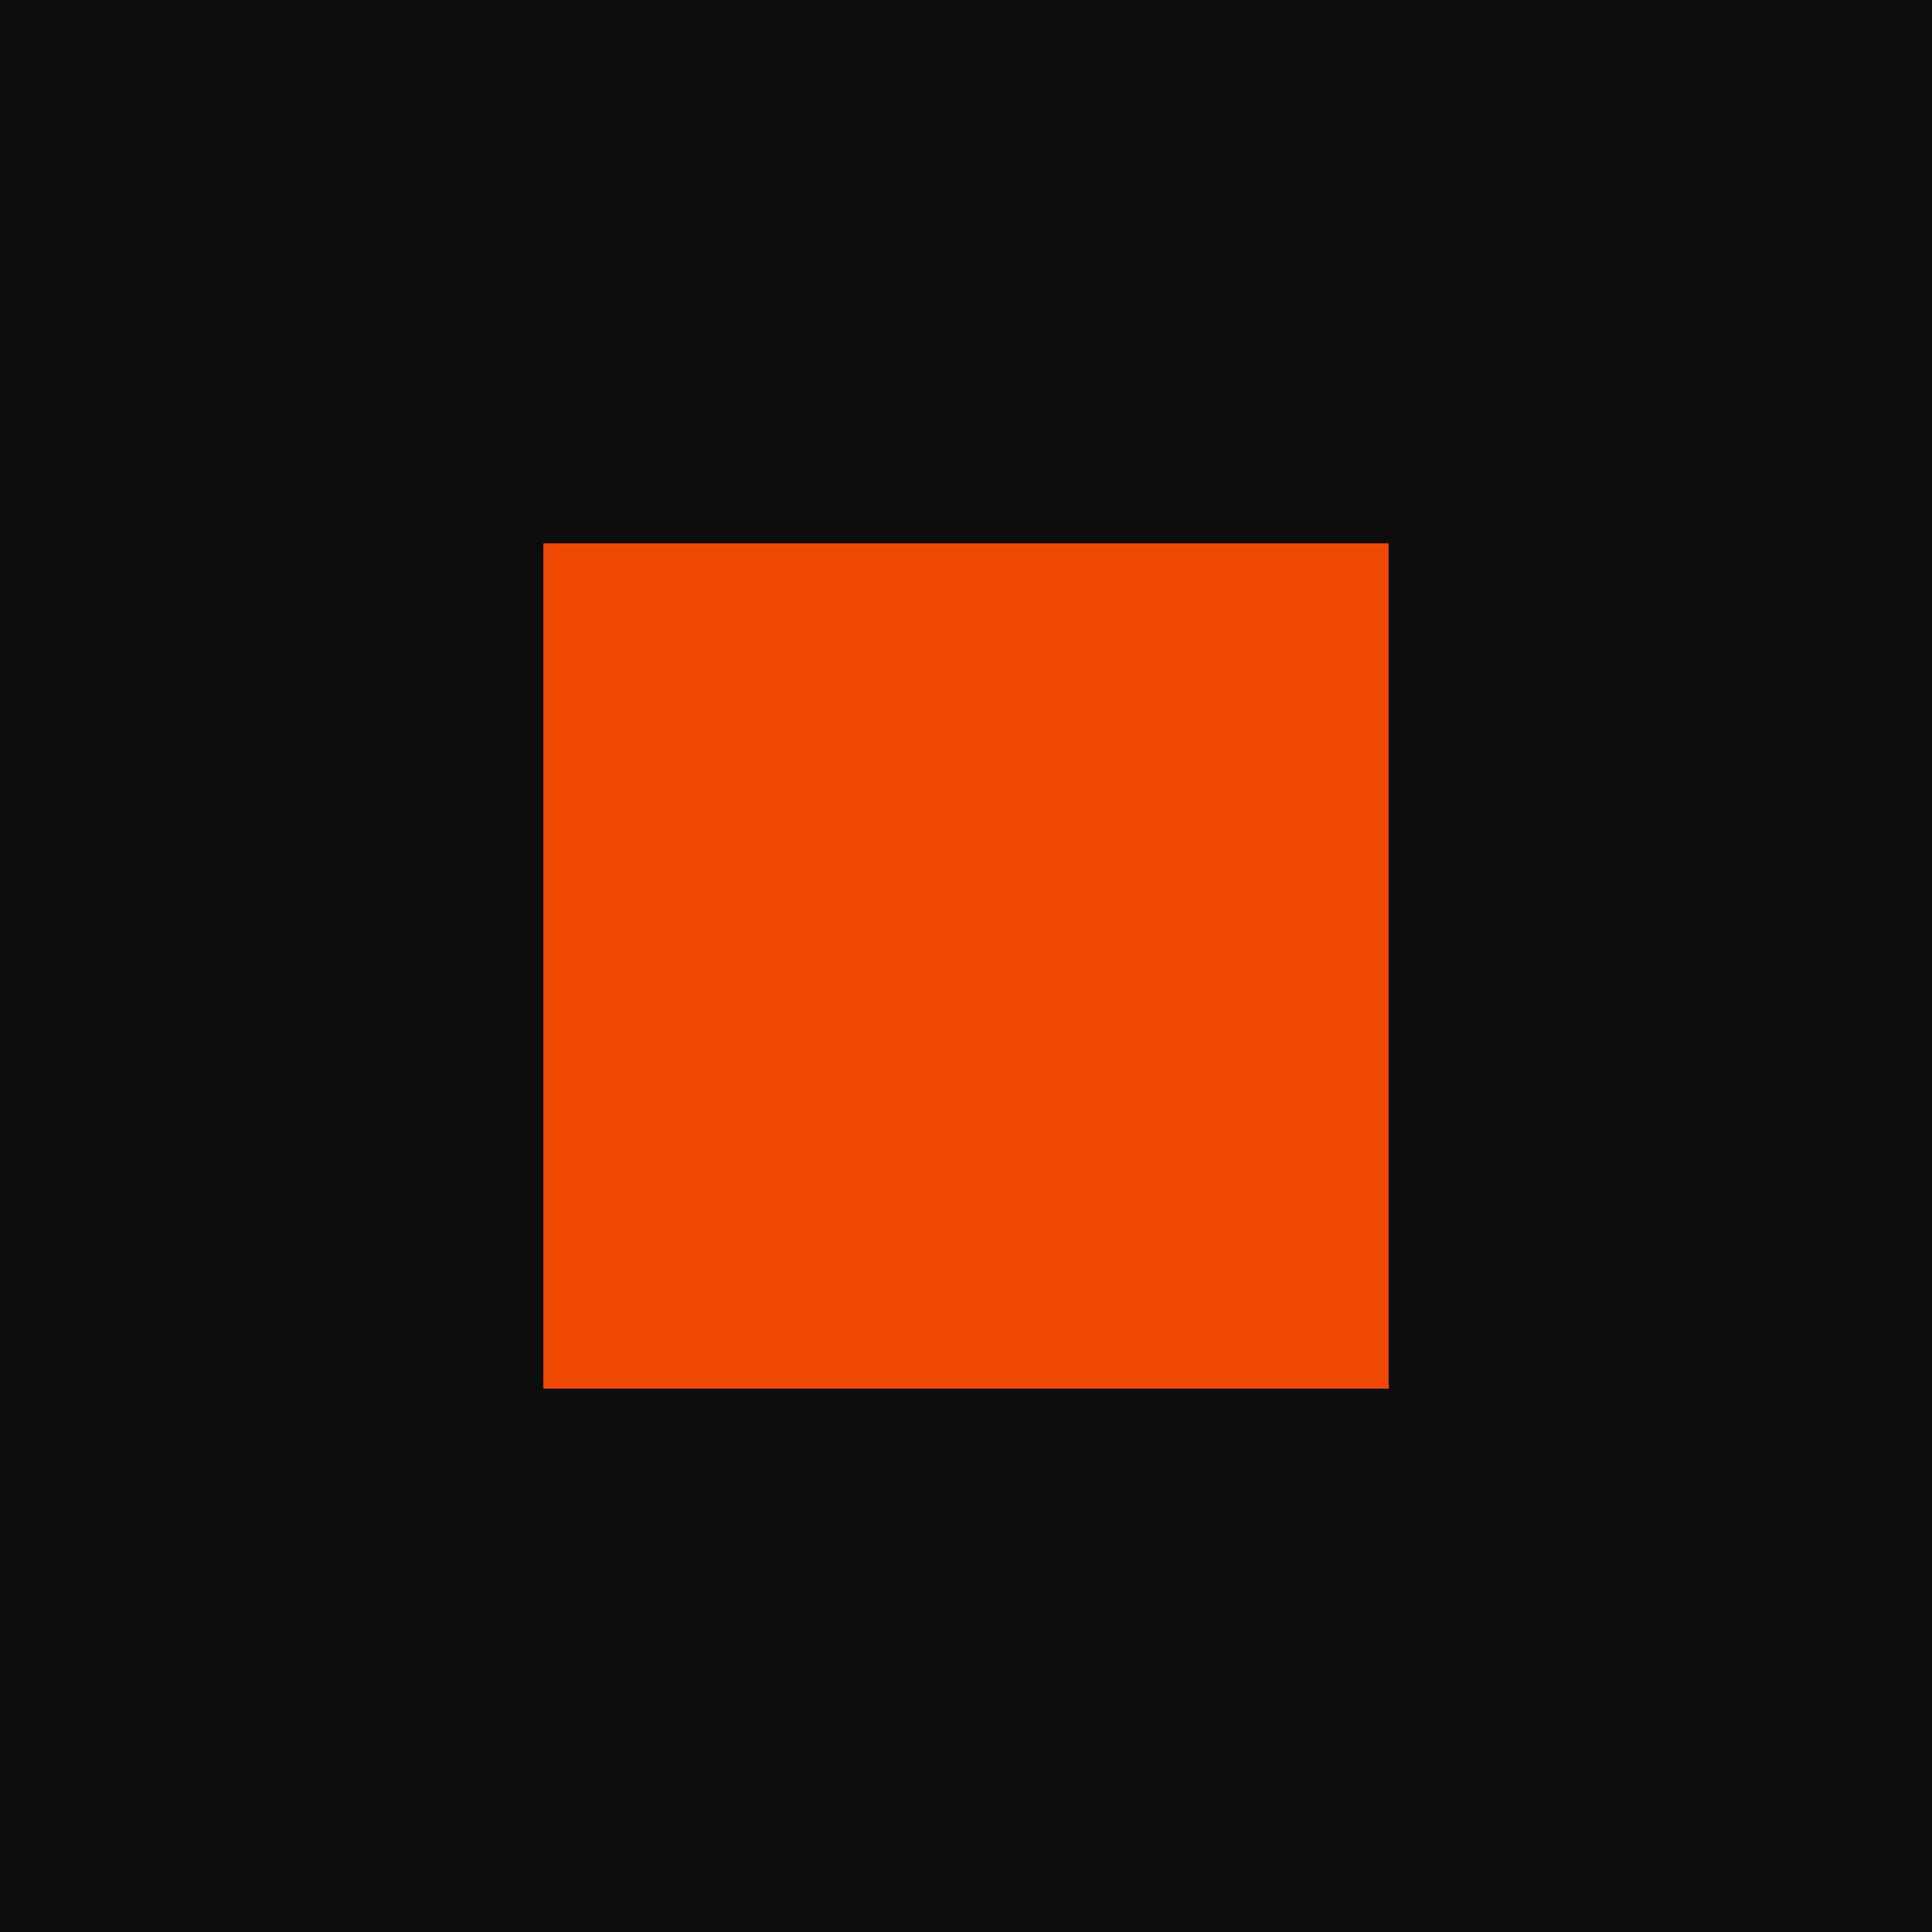
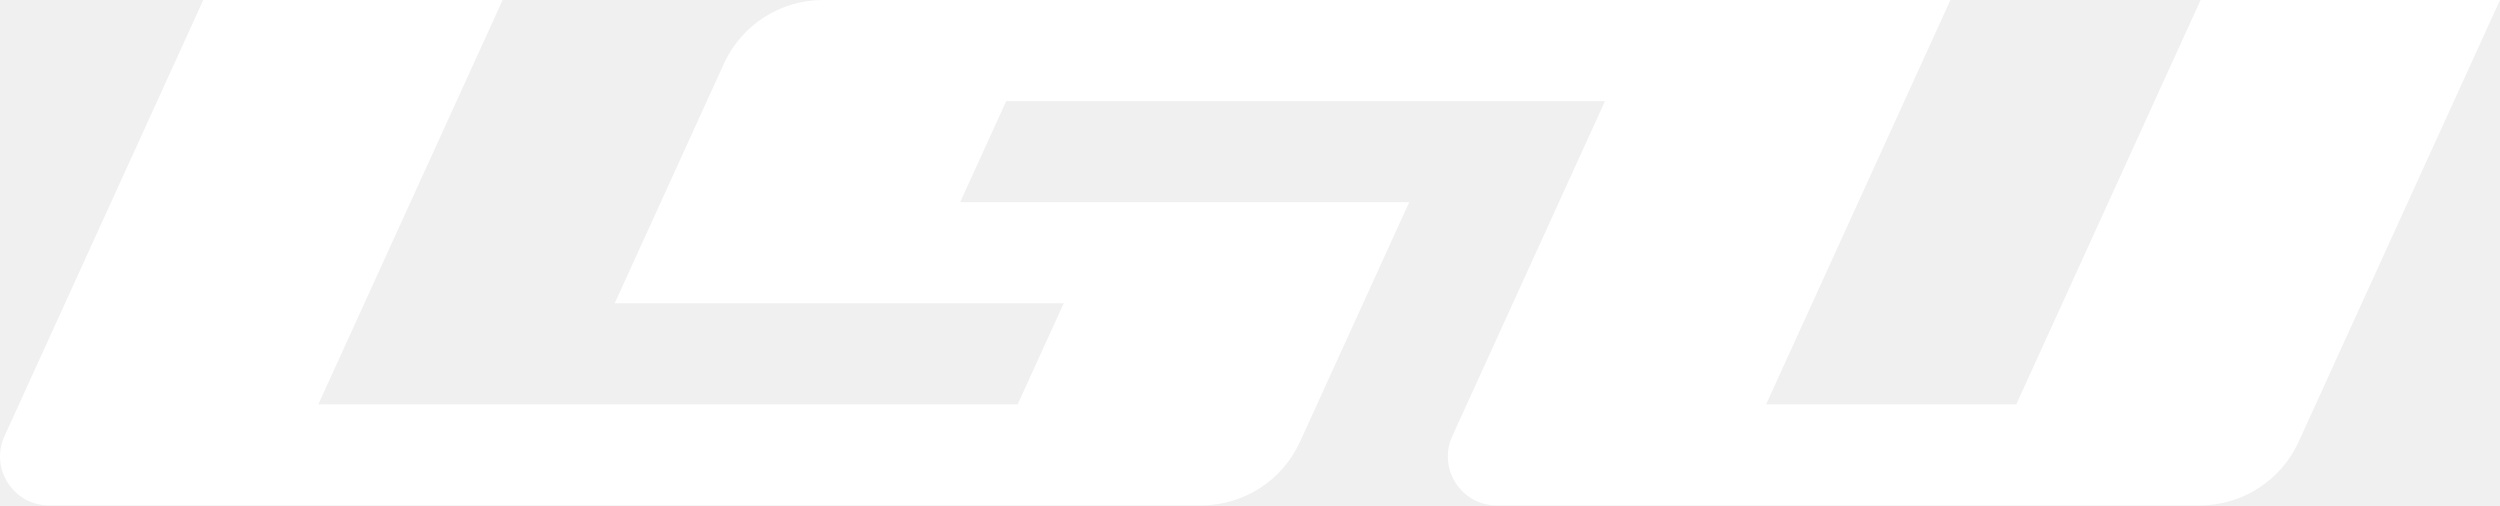
- <svg xmlns="http://www.w3.org/2000/svg" viewBox="0 0 32 32" role="img" aria-label="Last Soul Ultra">
-   <rect width="32" height="32" fill="#0c0c0c" />
-   <rect x="9" y="9" width="14" height="14" fill="#f04800" />
+ <svg xmlns="http://www.w3.org/2000/svg" id="Ebene_1" version="1.1" viewBox="0 0 876.6 177.22">
+   <defs>
+     <style>
+       .st0 {
+         fill: #fff;
+       }
+     </style>
+   </defs>
+   <path class="st0" d="M771.62,0l-64.63,141.78h-87.72l52-114.07h0l12.63-27.71h-395.35c-14.95,0-28.52,8.73-34.72,22.33l-38.29,84h157.46l-16.16,35.44H111.62L176.25,0h-104.97L1.57,152.93c-5.18,11.37,3.13,24.29,15.62,24.29h403.93c14.95,0,28.52-8.73,34.72-22.33l38.29-84h-157.46l16.16-35.44h209.95l-53.55,117.49c-5.18,11.37,3.13,24.29,15.62,24.29h246.43c14.95,0,28.52-8.73,34.72-22.33L876.6,0h-104.97Z" />
</svg>
